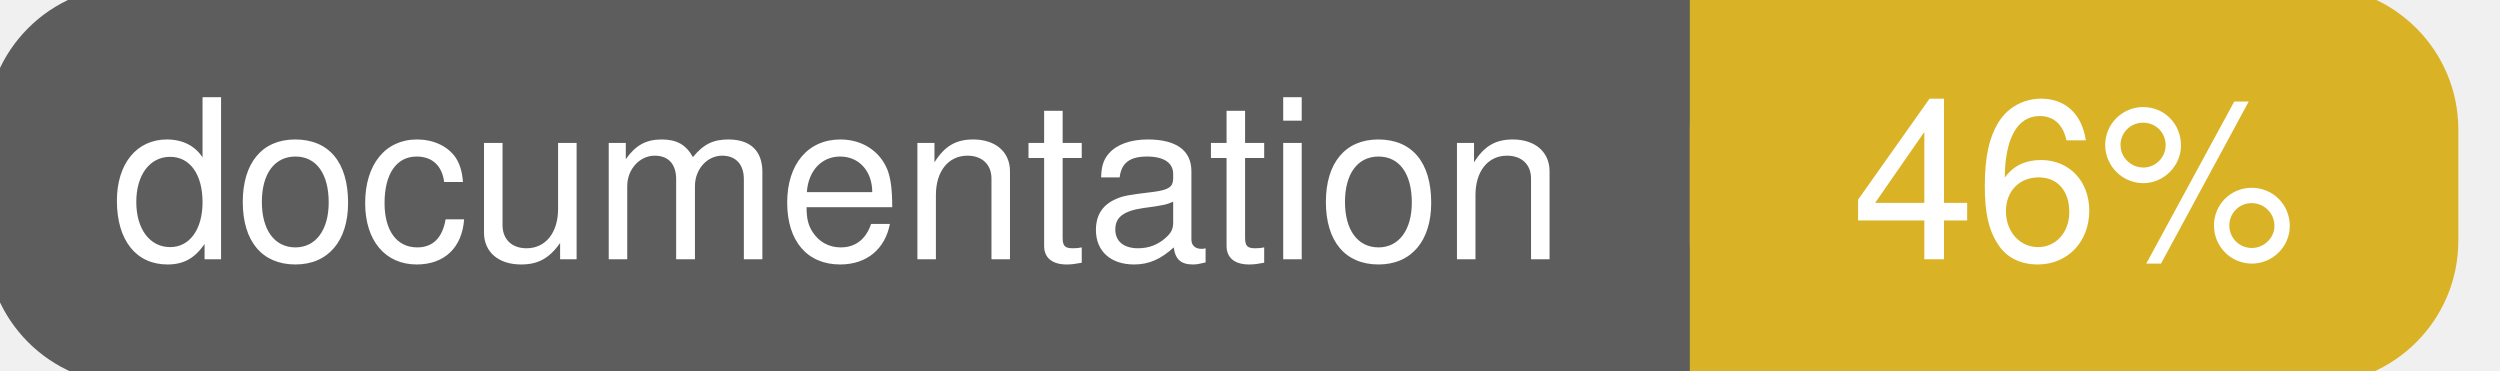
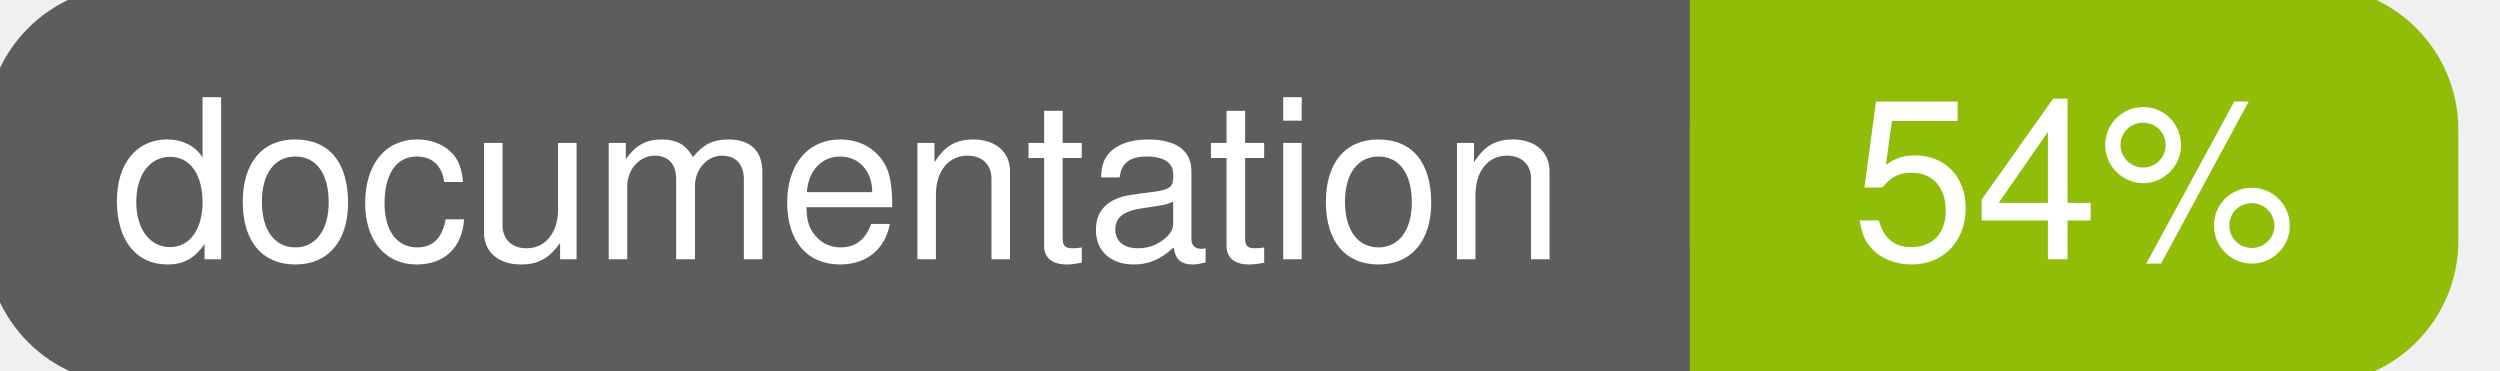
<svg xmlns="http://www.w3.org/2000/svg" width="135" height="20">
  <g>
    <rect id="svg_1" height="20" width="130" y="0" x="0" stroke-width="1.5" stroke="#5d5d5d" fill="#5d5d5d" rx="7" ry="7" />
-     <rect id="svg_2" height="20" width="40" y="0" x="92" stroke-width="1.5" stroke="#dab226" fill="#dab226" rx="7" ry="7" />
-     <rect id="svg_3" height="20" width="22" y="0" x="92" stroke-width="1.5" stroke="#dab226" fill="#dab226" />
+     <rect id="svg_2" height="20" width="40" y="0" x="92" stroke-width="1.5" stroke="#8fbd08" fill="#8fbd08" rx="7" ry="7" />
+     <rect id="svg_3" height="20" width="22" y="0" x="92" stroke-width="1.5" stroke="#8fbd08" fill="#8fbd08" />
    <text xml:space="preserve" text-anchor="start" font-family="Helvetica, Arial, sans-serif" font-size="12" id="svg_4" y="14" x="6" stroke-width="0" stroke="#5d5d5d" fill="#ffffff">documentation</text>
-     <text xml:space="preserve" text-anchor="middle" font-family="Helvetica, Arial, sans-serif" font-size="12" id="svg_5" y="14" x="112" stroke-width="0" stroke="#5d5d5d" fill="#ffffff" style="text-anchor: middle">46%</text>
+     <text xml:space="preserve" text-anchor="middle" font-family="Helvetica, Arial, sans-serif" font-size="12" id="svg_5" y="14" x="112" stroke-width="0" stroke="#5d5d5d" fill="#ffffff" style="text-anchor: middle">54%</text>
  </g>
</svg>
